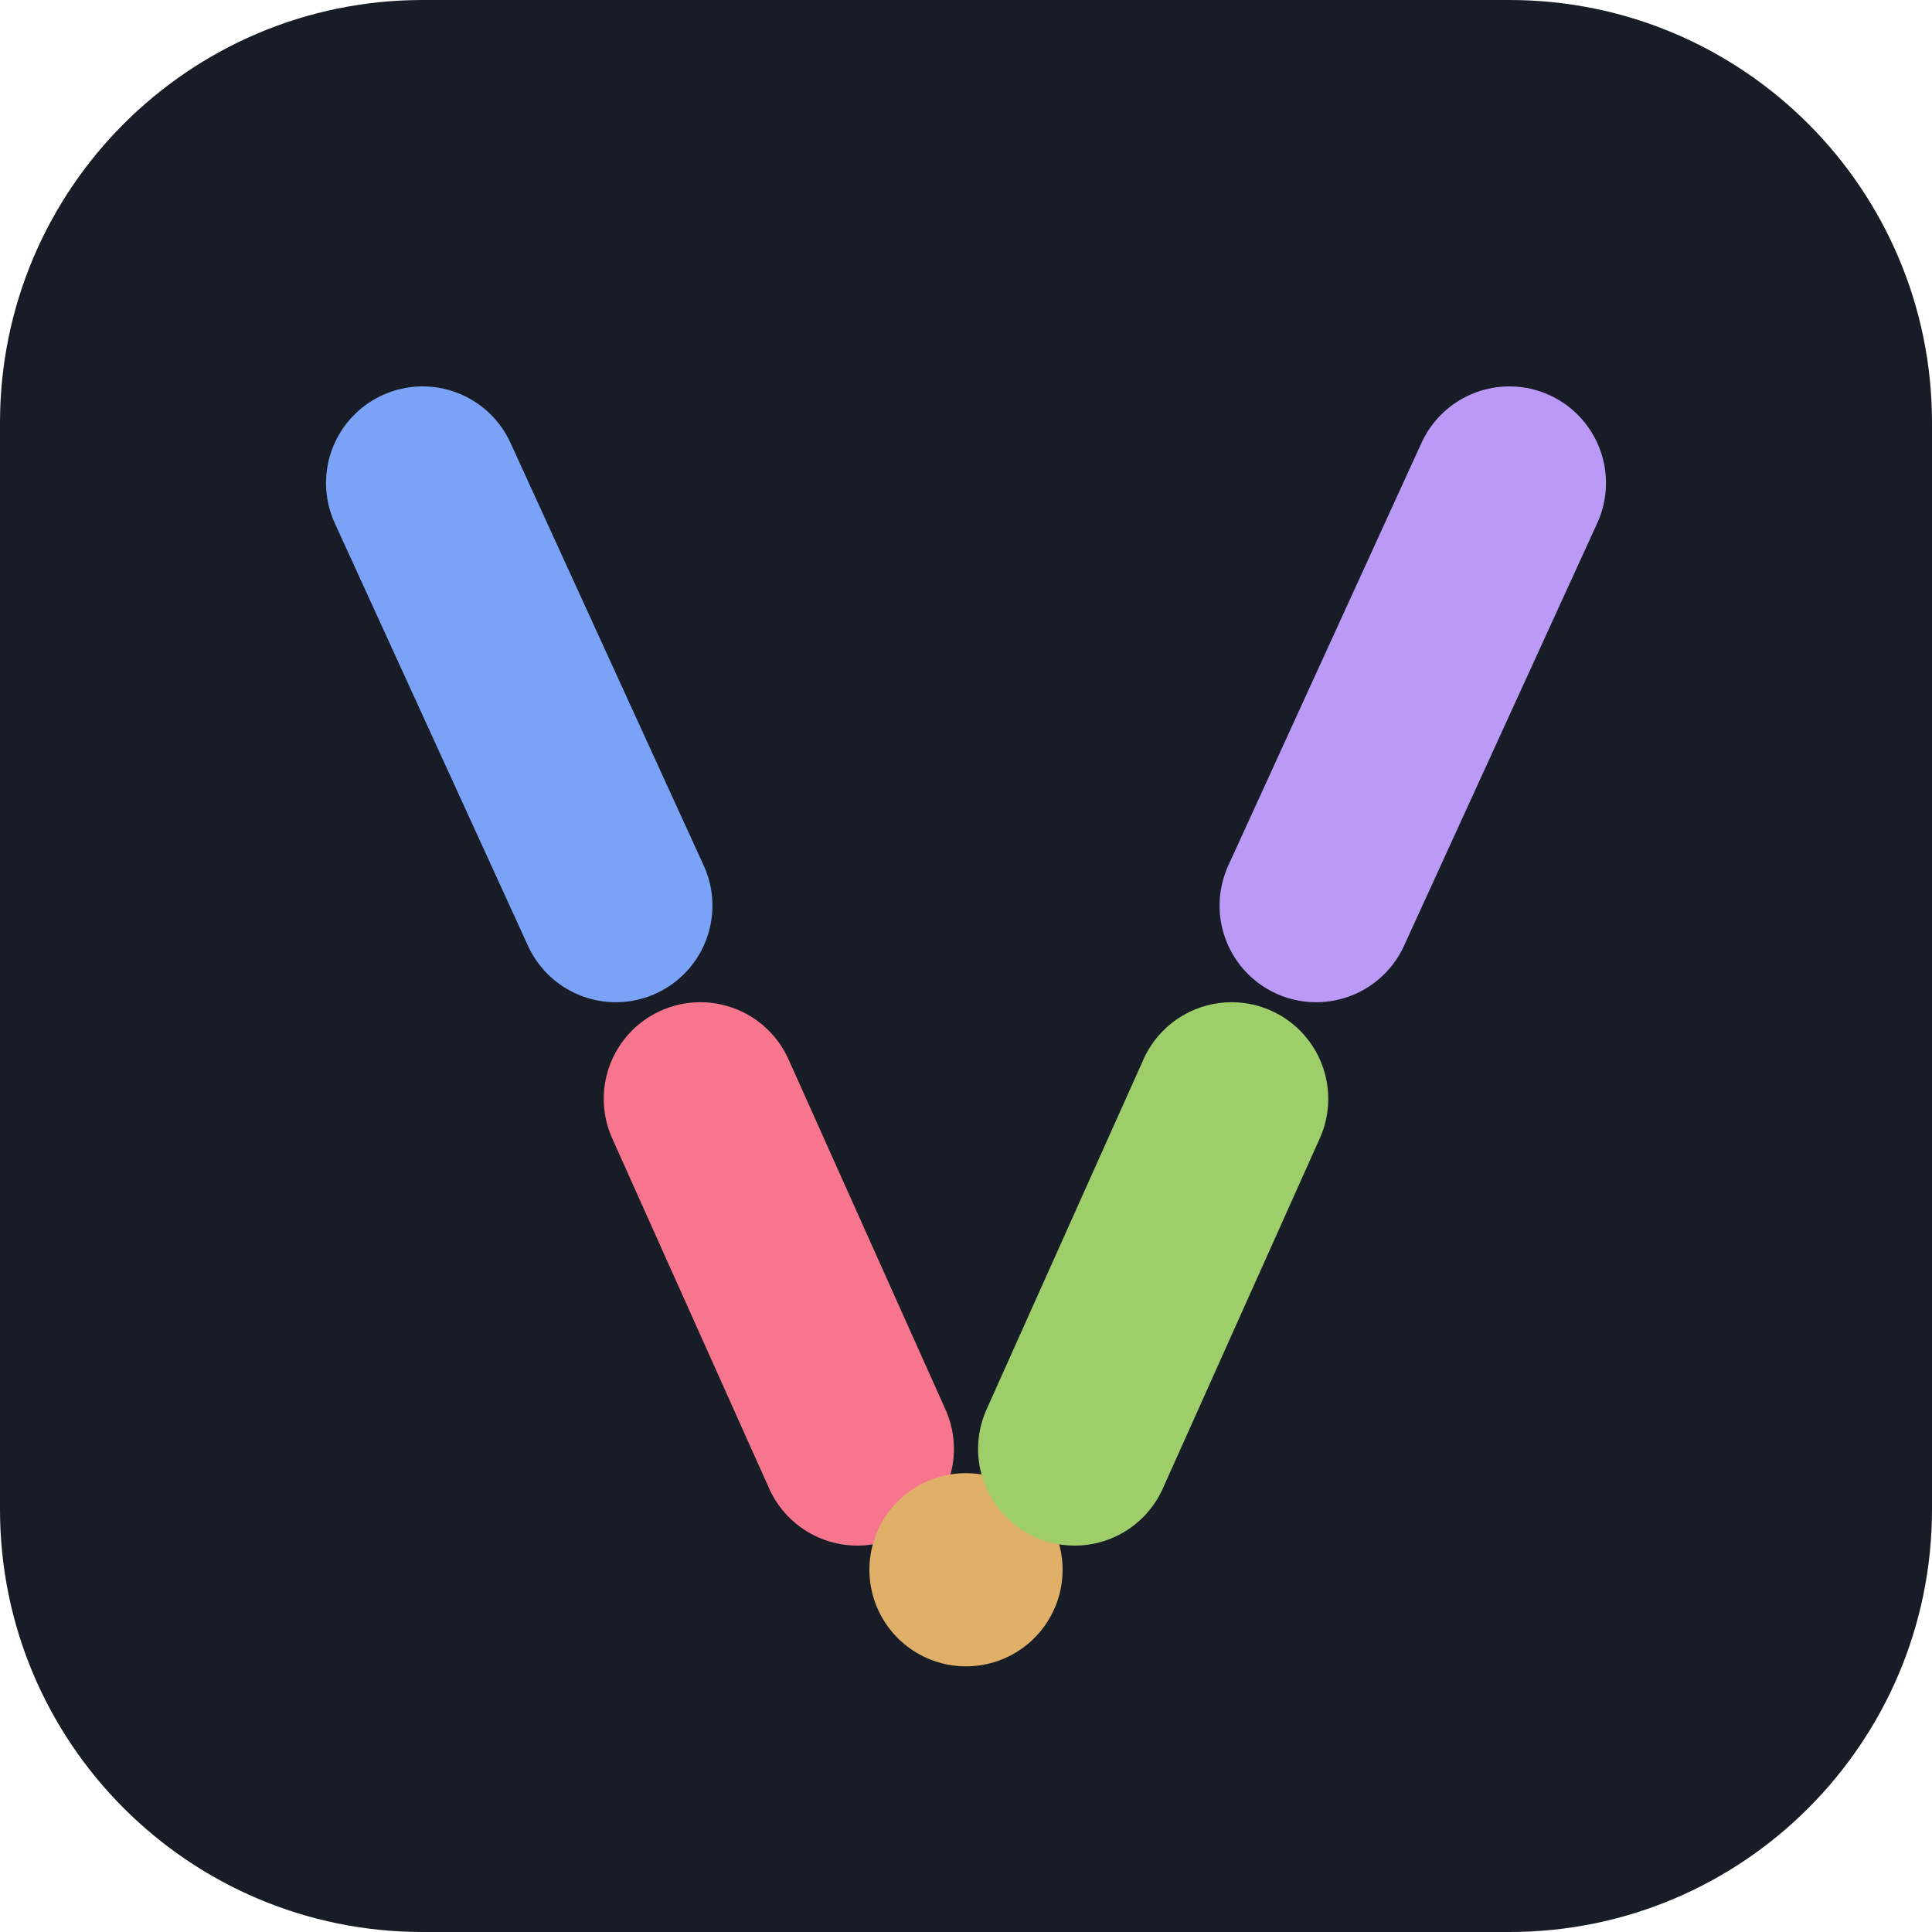
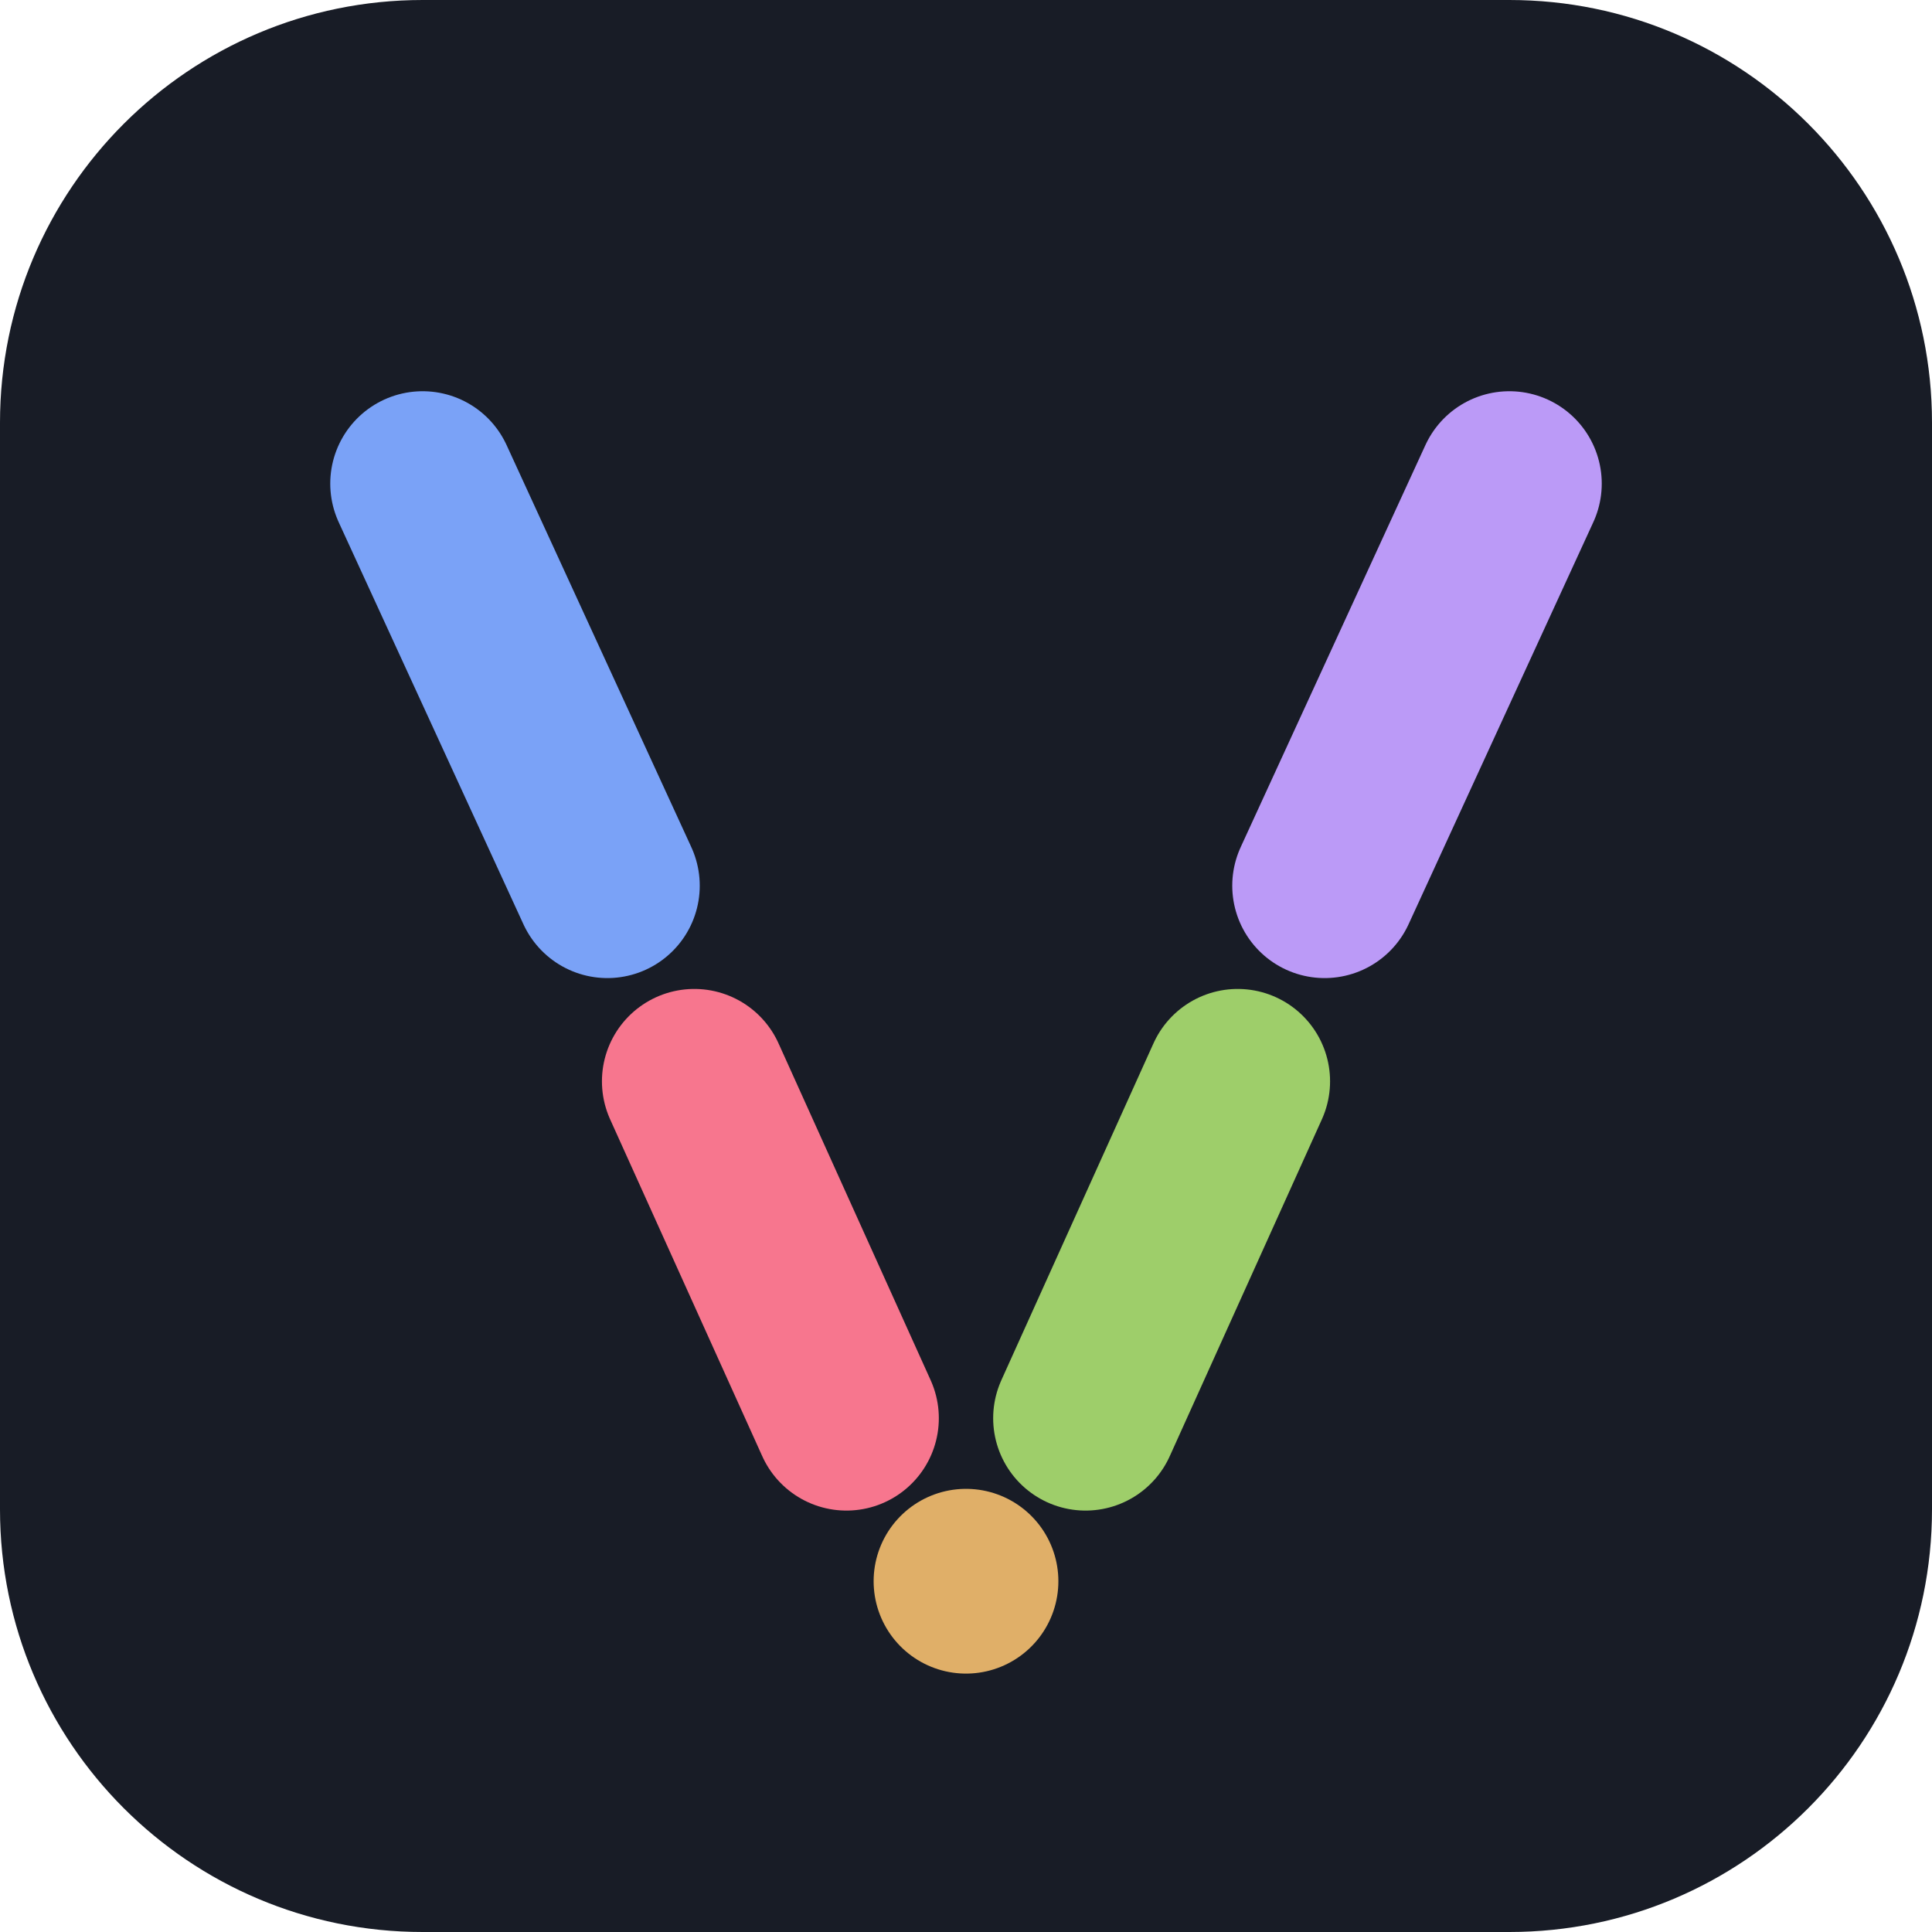
<svg xmlns="http://www.w3.org/2000/svg" viewBox="0 0 32 32">
  <rect width="32" height="32" rx="7" fill="#181c26" />
-   <g stroke-linecap="round" stroke-width="3.2">
-     <path d="M7 8l3.2 7" stroke="#7aa2f7" />
-     <path d="M11.6 18.2l2.6 5.8" stroke="#f7768e" />
-     <path d="M16 26v0" stroke="#e0af68" />
-     <path d="M17.8 24l2.6-5.8" stroke="#9ece6a" />
-     <path d="M21.8 15L25 8" stroke="#bb9af7" />
+   <g transform="translate(16 17.1) scale(0.9) translate(-16 -17.1)" stroke-linecap="round" stroke-width="3.4">
+     <path d="M6 7l3.4 7.4" stroke="#7aa2f7" />
+     <path d="M11 18l2.8 6.2" stroke="#f7768e" />
+     <path d="M16 27.2v0" stroke="#e0af68" />
+     <path d="M18.2 24.2 21 18" stroke="#9ece6a" />
+     <path d="M22.6 14.4 26 7" stroke="#bb9af7" />
  </g>
</svg>
